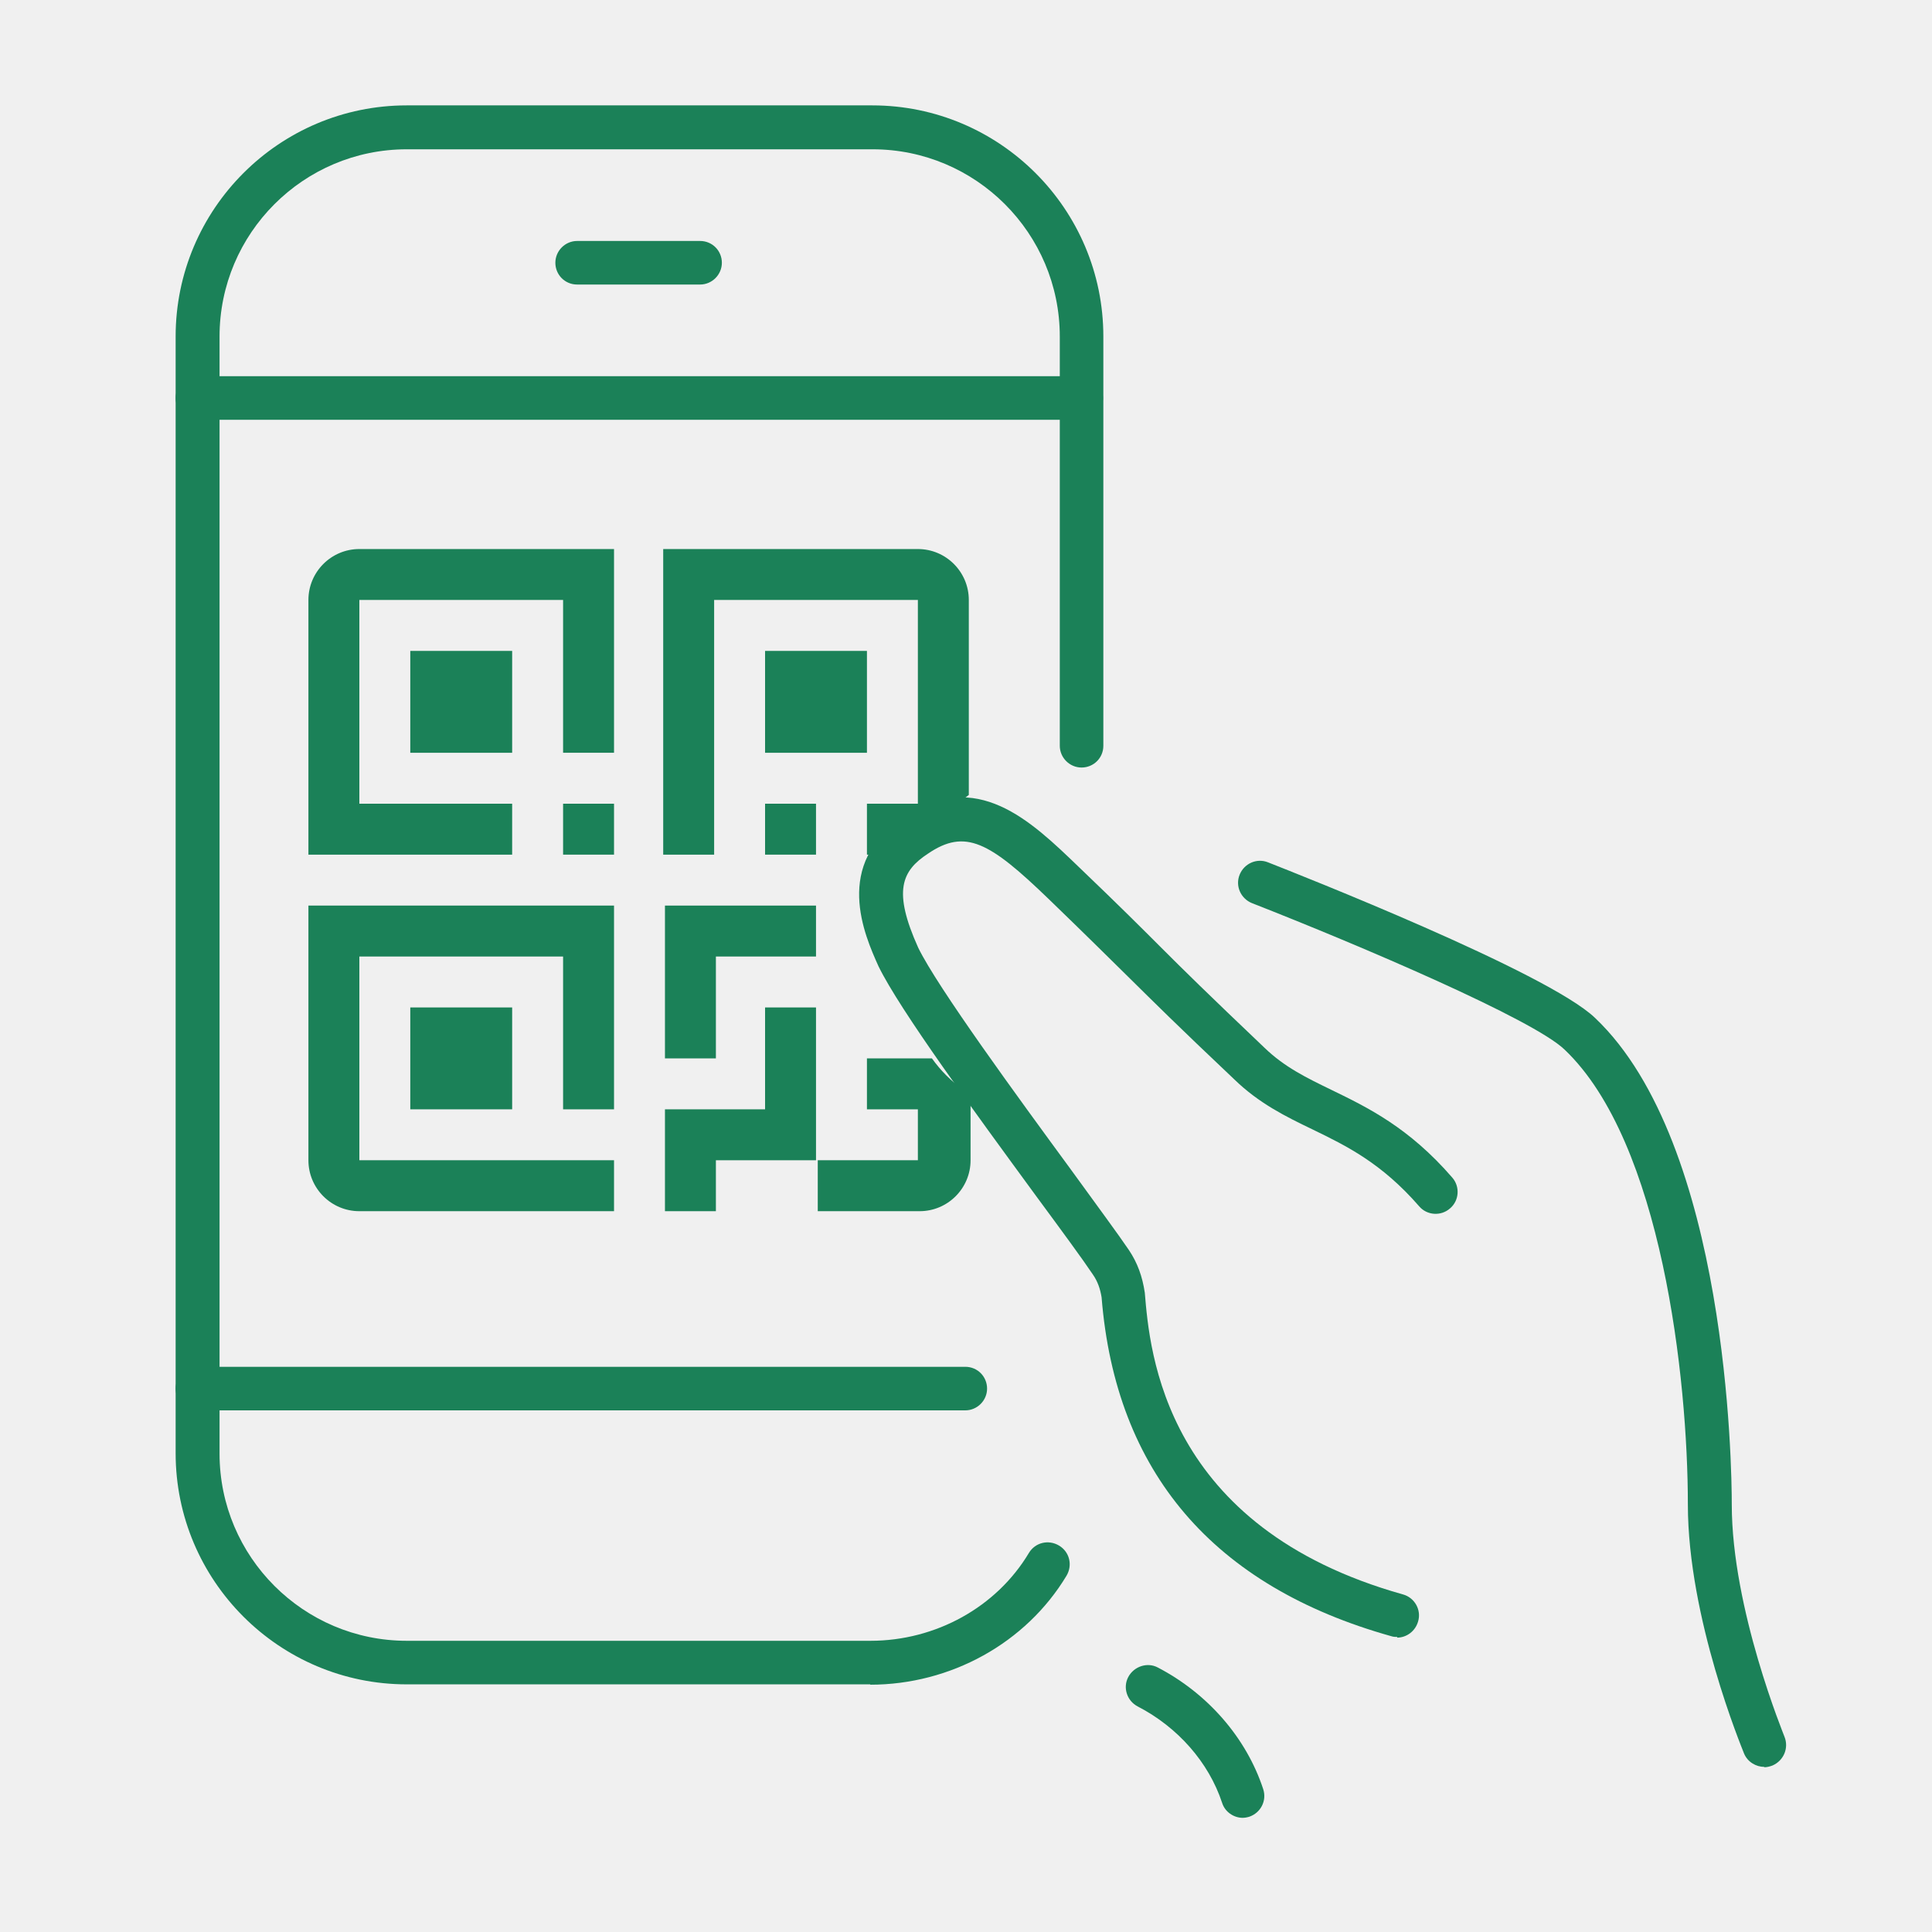
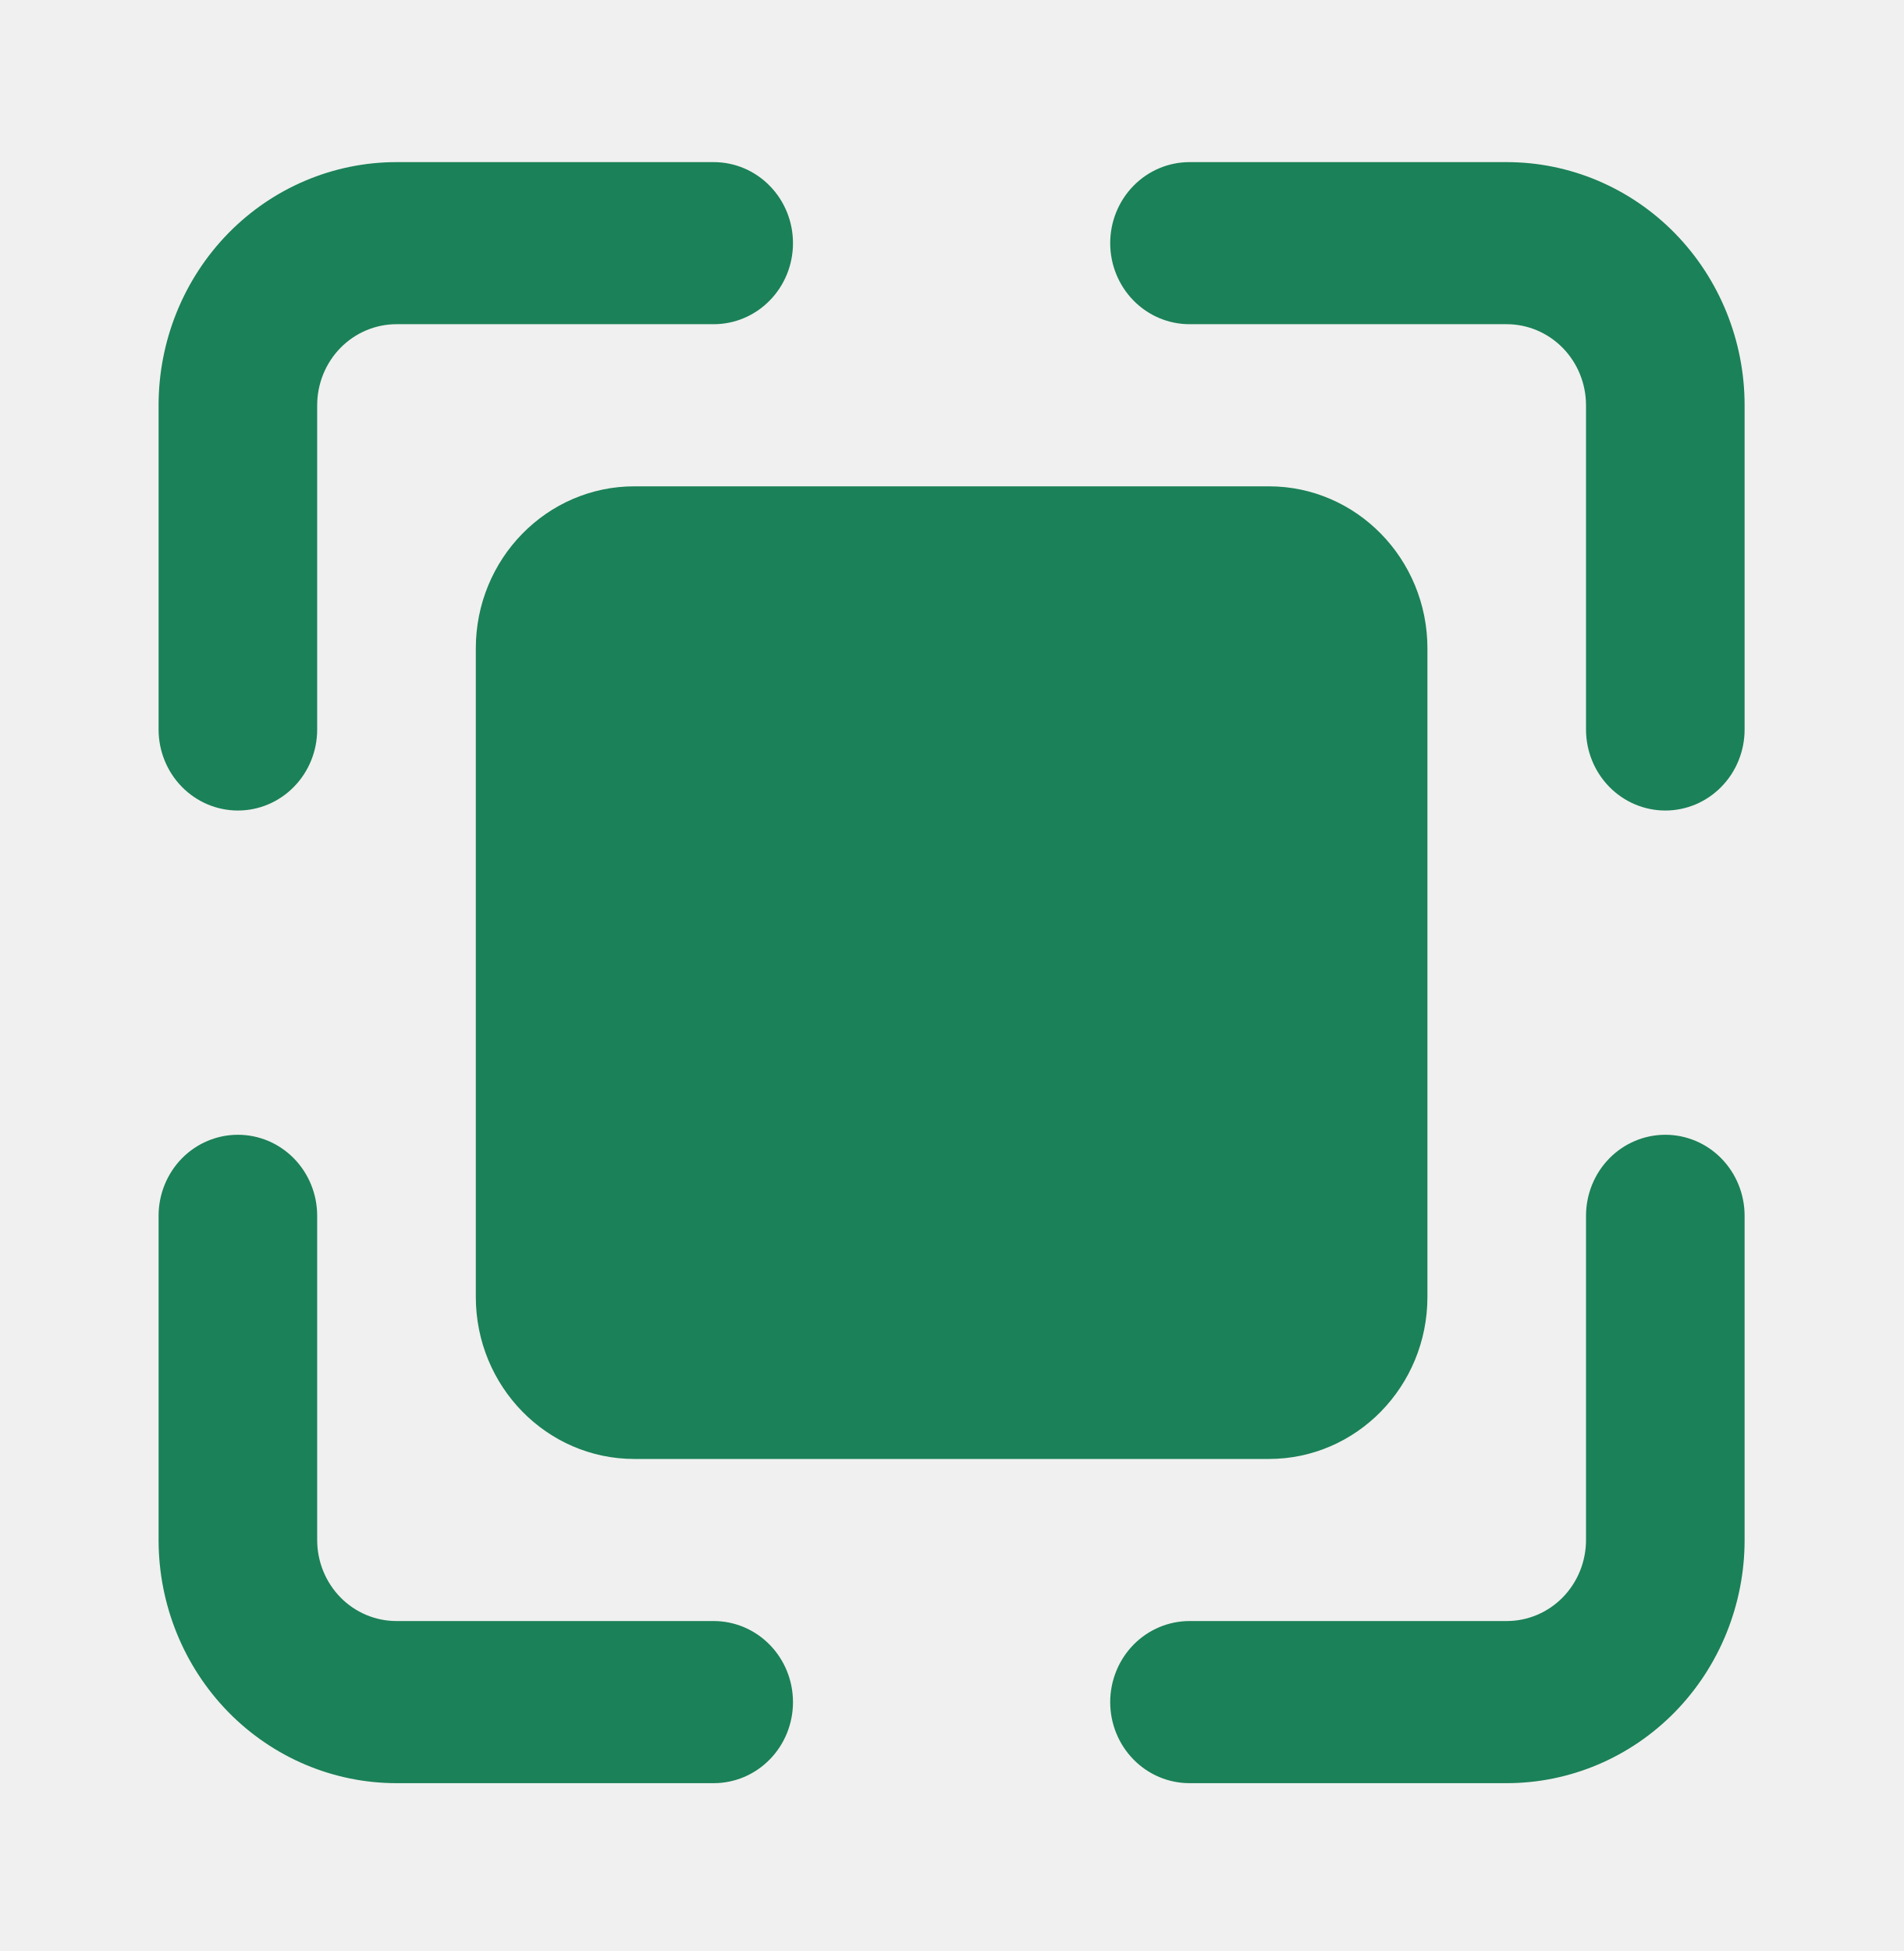
- <svg xmlns="http://www.w3.org/2000/svg" width="55" height="55" viewBox="0 0 55 55" fill="none">
-   <g clip-path="url(#clip0_7030_33343)">
-     <path d="M16.03 15.63H10.23C9.43 15.63 8.78 16.28 8.78 17.08V24.33H14.58V22.88H10.23V17.08H16.03V21.43H17.48V15.63H16.03Z" fill="#1B8158" />
-     <path d="M14.58 18.53H11.68V21.43H14.58V18.53Z" fill="#1B8158" />
-     <path d="M24.68 18.53H21.78V21.43H24.68V18.53Z" fill="#1B8158" />
-     <path d="M14.58 28.68H11.68V31.58H14.58V28.68Z" fill="#1B8158" />
-     <path d="M23.23 25.78H20.38H18.93V27.23V30.13H20.38V27.23H23.23V25.78Z" fill="#1B8158" />
-     <path d="M26.53 30.13H24.68V31.58H26.13V33.03H23.28V34.48H26.18C26.98 34.48 27.63 33.83 27.63 33.03V31.43C27.53 31.33 27.48 31.18 27.43 31.03C27.08 30.78 26.78 30.48 26.53 30.13Z" fill="#1B8158" />
-     <path d="M21.78 28.68V31.58H20.38H18.93V33.03V34.48H20.38V33.03H21.78H23.23V31.58V28.68H21.78Z" fill="#1B8158" />
-     <path d="M17.48 22.88H16.03V24.33H17.48V22.88Z" fill="#1B8158" />
-     <path d="M24.68 22.88V24.33H26.18C26.53 23.68 26.98 23.08 27.58 22.63V17.08C27.58 16.28 26.93 15.63 26.13 15.63H18.88V24.33H20.33V17.08H26.13V22.88H24.68Z" fill="#1B8158" />
-     <path d="M23.23 22.88H21.78V24.33H23.23V22.88Z" fill="#1B8158" />
-     <path d="M16.03 25.78H8.78V33.03C8.78 33.83 9.43 34.48 10.23 34.48H17.48V33.03H10.23V27.23H16.03V31.58H17.48V25.78H16.03Z" fill="#1B8158" />
-     <path d="M50.23 50.3C49.99 50.3 49.75 50.16 49.65 49.92C49.59 49.76 48.05 46.07 48.05 42.83C48.05 39.26 47.31 32.51 44.54 29.88C43.65 29.02 38.73 26.92 35.64 25.71C35.32 25.58 35.16 25.22 35.29 24.9C35.42 24.58 35.78 24.42 36.1 24.55C36.91 24.87 44.06 27.68 45.41 28.98C49.19 32.57 49.3 41.79 49.3 42.83C49.3 45.81 50.79 49.4 50.8 49.44C50.93 49.76 50.78 50.12 50.46 50.26C50.38 50.29 50.3 50.31 50.22 50.31L50.23 50.3Z" fill="#1B8158" />
-     <path d="M39.78 46.6C39.72 46.6 39.67 46.6 39.61 46.58C34.54 45.16 31.76 41.91 31.36 36.93C31.32 36.69 31.25 36.48 31.11 36.28C30.83 35.86 30.22 35.03 29.49 34.04C27.77 31.69 25.62 28.76 25.01 27.51C24.61 26.62 23.7 24.59 25.73 23.26C27.79 21.86 29.34 23.36 30.71 24.68C31.88 25.8 32.47 26.39 33.02 26.94C33.72 27.64 34.35 28.26 36 29.83C36.57 30.38 37.19 30.68 37.91 31.03C38.94 31.53 40.11 32.1 41.34 33.52C41.57 33.78 41.54 34.18 41.28 34.4C41.02 34.63 40.62 34.6 40.4 34.34C39.33 33.11 38.33 32.62 37.36 32.15C36.61 31.79 35.84 31.41 35.14 30.73C33.48 29.16 32.85 28.53 32.14 27.83C31.59 27.29 31 26.7 29.84 25.58C28.17 23.97 27.48 23.58 26.42 24.3C25.67 24.79 25.41 25.36 26.14 26.98C26.69 28.11 28.98 31.24 30.49 33.3C31.23 34.32 31.85 35.16 32.14 35.59C32.38 35.95 32.52 36.33 32.59 36.8C32.73 38.48 33.13 43.48 39.94 45.39C40.27 45.48 40.47 45.83 40.37 46.16C40.29 46.44 40.04 46.62 39.77 46.62L39.78 46.6Z" fill="#1B8158" />
-     <path d="M35.38 51.75C35.12 51.75 34.87 51.58 34.79 51.32C34.41 50.17 33.53 49.17 32.39 48.58C32.08 48.42 31.96 48.04 32.12 47.74C32.28 47.44 32.66 47.31 32.96 47.47C34.38 48.21 35.48 49.47 35.96 50.93C36.07 51.26 35.89 51.61 35.56 51.72C35.49 51.74 35.43 51.75 35.36 51.75H35.38Z" fill="#1B8158" />
-     <path d="M24.78 47.95H11.58C7.95 47.95 5 45 5 41.37V9.58C5 5.95 7.95 3 11.58 3H24.83C28.46 3 31.41 5.95 31.41 9.58V21.23C31.41 21.58 31.13 21.85 30.79 21.85C30.45 21.85 30.17 21.57 30.17 21.23V9.58C30.17 6.64 27.78 4.25 24.84 4.25H11.58C8.64 4.25 6.25 6.64 6.25 9.58V41.38C6.25 44.32 8.64 46.71 11.58 46.71H24.78C26.64 46.71 28.37 45.75 29.29 44.21C29.47 43.91 29.85 43.82 30.15 44C30.45 44.18 30.54 44.56 30.36 44.86C29.21 46.77 27.07 47.96 24.77 47.96L24.78 47.95Z" fill="#1B8158" />
-     <path d="M30.78 11.95H5.62C5.27 11.95 5 11.67 5 11.33C5 10.99 5.28 10.71 5.62 10.71H30.78C31.13 10.71 31.4 10.99 31.4 11.33C31.4 11.67 31.12 11.95 30.78 11.95Z" fill="#1B8158" />
-     <path d="M19.93 8.1H16.43C16.08 8.1 15.81 7.82 15.81 7.48C15.81 7.14 16.09 6.86 16.43 6.86H19.93C20.28 6.86 20.55 7.14 20.55 7.48C20.55 7.82 20.27 8.1 19.93 8.1Z" fill="#1B8158" />
-     <path d="M27.48 40.15H5.62C5.27 40.15 5 39.87 5 39.53C5 39.19 5.28 38.91 5.62 38.91H27.48C27.83 38.91 28.1 39.19 28.1 39.53C28.1 39.87 27.82 40.15 27.48 40.15Z" fill="#1B8158" />
-   </g>
-   <defs>
-     <clipPath id="clip0_7030_33343">
-       <rect width="45.85" height="48.75" fill="white" transform="translate(5 3)" />
-     </clipPath>
-   </defs>
+ <svg xmlns="http://www.w3.org/2000/svg" width="40" height="41" viewBox="0 0 40 41" fill="none">
+   <path d="M5 17.033C5.442 17.033 5.866 16.854 6.178 16.534C6.491 16.215 6.666 15.782 6.666 15.33V8.517C6.666 8.065 6.842 7.632 7.154 7.312C7.467 6.993 7.891 6.813 8.333 6.813H15C15.442 6.813 15.866 6.634 16.178 6.314C16.491 5.995 16.666 5.562 16.666 5.11C16.666 4.658 16.491 4.225 16.178 3.906C15.866 3.586 15.442 3.407 15 3.407H8.333C7.007 3.407 5.735 3.945 4.797 4.903C3.86 5.862 3.333 7.161 3.333 8.517V15.33C3.333 15.782 3.509 16.215 3.821 16.534C4.134 16.854 4.558 17.033 5 17.033Z" fill="#1B8158" />
+   <path d="M31.666 3.407H25C24.558 3.407 24.134 3.586 23.821 3.906C23.509 4.225 23.333 4.658 23.333 5.11C23.333 5.562 23.509 5.995 23.821 6.314C24.134 6.634 24.558 6.813 25 6.813H31.666C32.108 6.813 32.532 6.993 32.845 7.312C33.157 7.632 33.333 8.065 33.333 8.517V15.33C33.333 15.782 33.509 16.215 33.821 16.534C34.134 16.854 34.558 17.033 35 17.033C35.442 17.033 35.866 16.854 36.178 16.534C36.491 16.215 36.666 15.782 36.666 15.33V8.517C36.666 7.161 36.139 5.862 35.202 4.903C34.264 3.945 32.992 3.407 31.666 3.407Z" fill="#1B8158" />
+   <path d="M35 23.847C34.558 23.847 34.134 24.026 33.821 24.345C33.509 24.665 33.333 25.098 33.333 25.55V32.363C33.333 32.815 33.157 33.248 32.845 33.568C32.532 33.887 32.108 34.066 31.666 34.066H25C24.558 34.066 24.134 34.246 23.821 34.565C23.509 34.885 23.333 35.318 23.333 35.77C23.333 36.222 23.509 36.655 23.821 36.974C24.134 37.294 24.558 37.473 25 37.473H31.666C32.992 37.473 34.264 36.935 35.202 35.977C36.139 35.018 36.666 33.718 36.666 32.363V25.55C36.666 25.098 36.491 24.665 36.178 24.345C35.866 24.026 35.442 23.847 35 23.847Z" fill="#1B8158" />
+   <path d="M15 34.066H8.333C7.891 34.066 7.467 33.887 7.154 33.568C6.842 33.248 6.666 32.815 6.666 32.363V25.55C6.666 25.098 6.491 24.665 6.178 24.345C5.866 24.026 5.442 23.847 5 23.847C4.558 23.847 4.134 24.026 3.821 24.345C3.509 24.665 3.333 25.098 3.333 25.55V32.363C3.333 33.718 3.86 35.018 4.797 35.977C5.735 36.935 7.007 37.473 8.333 37.473H15C15.442 37.473 15.866 37.294 16.178 36.974C16.491 36.655 16.666 36.222 16.666 35.77C16.666 35.318 16.491 34.885 16.178 34.565C15.866 34.246 15.442 34.066 15 34.066Z" fill="#1B8158" />
+   <path d="M26.667 10.22H13.333C11.492 10.22 10 11.745 10 13.627V27.253C10 29.135 11.492 30.66 13.333 30.66H26.667C28.508 30.66 30 29.135 30 27.253V13.627C30 11.745 28.508 10.22 26.667 10.22Z" fill="#1B8158" />
</svg>
